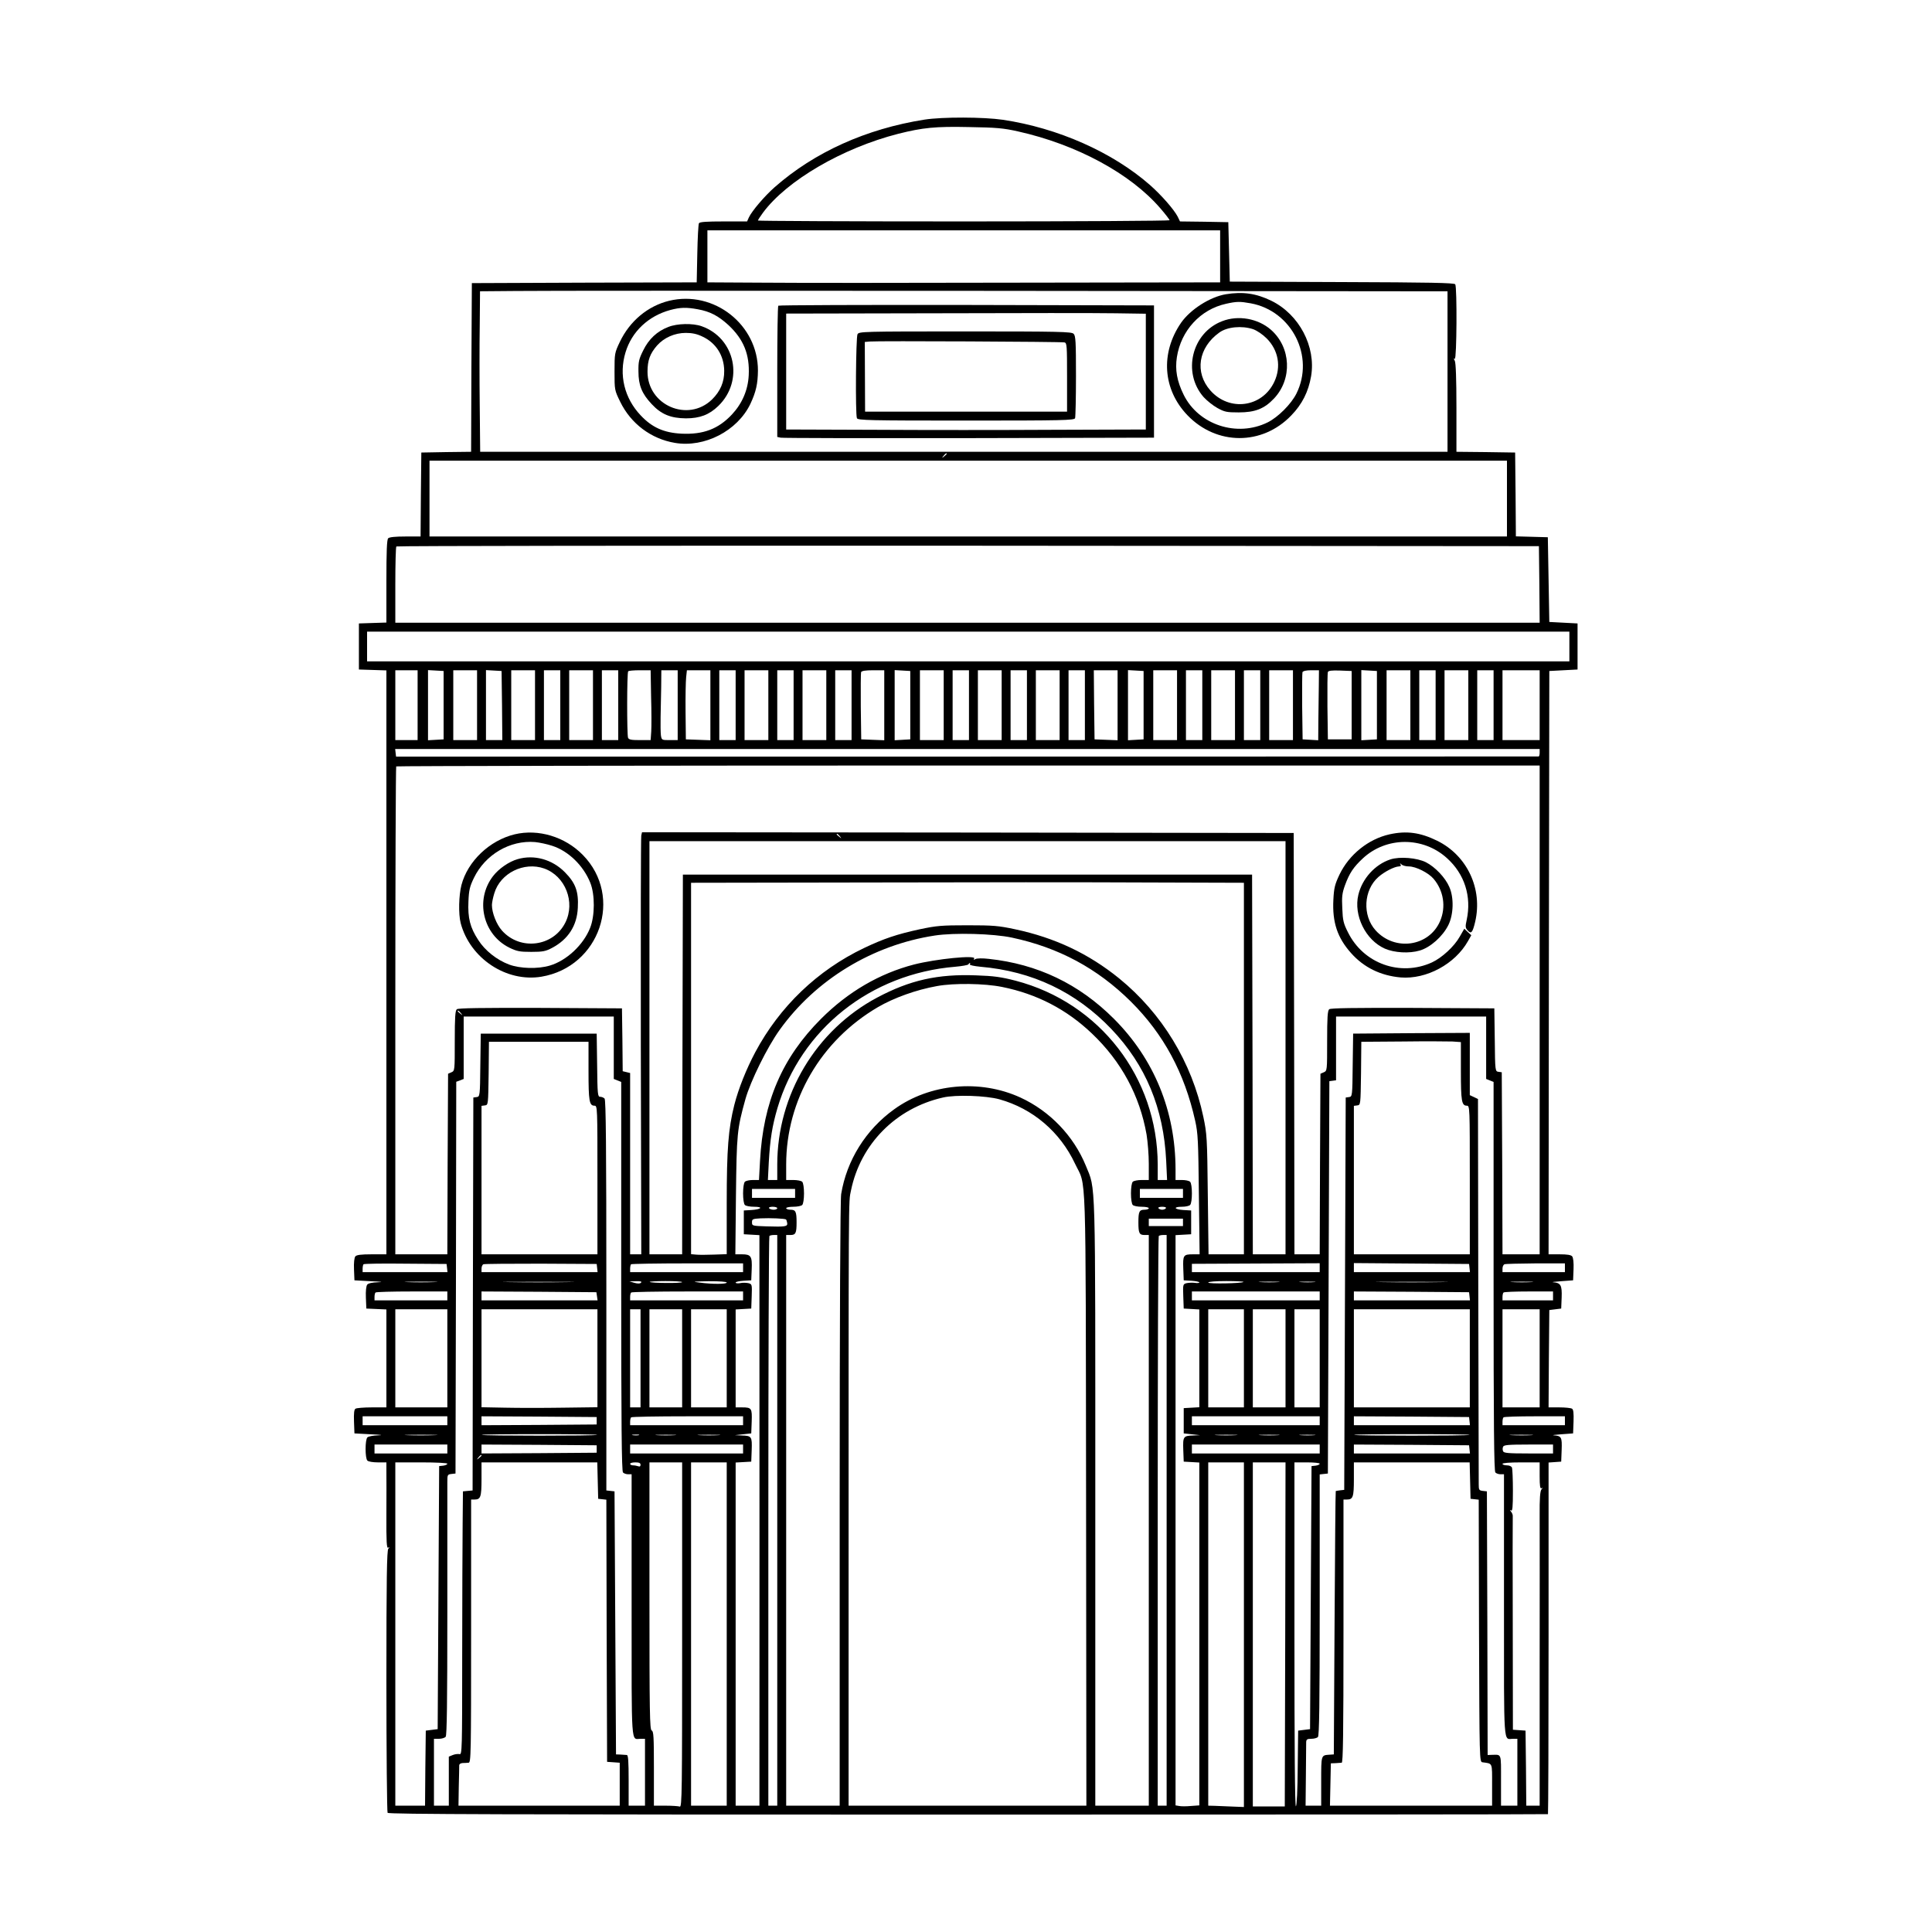
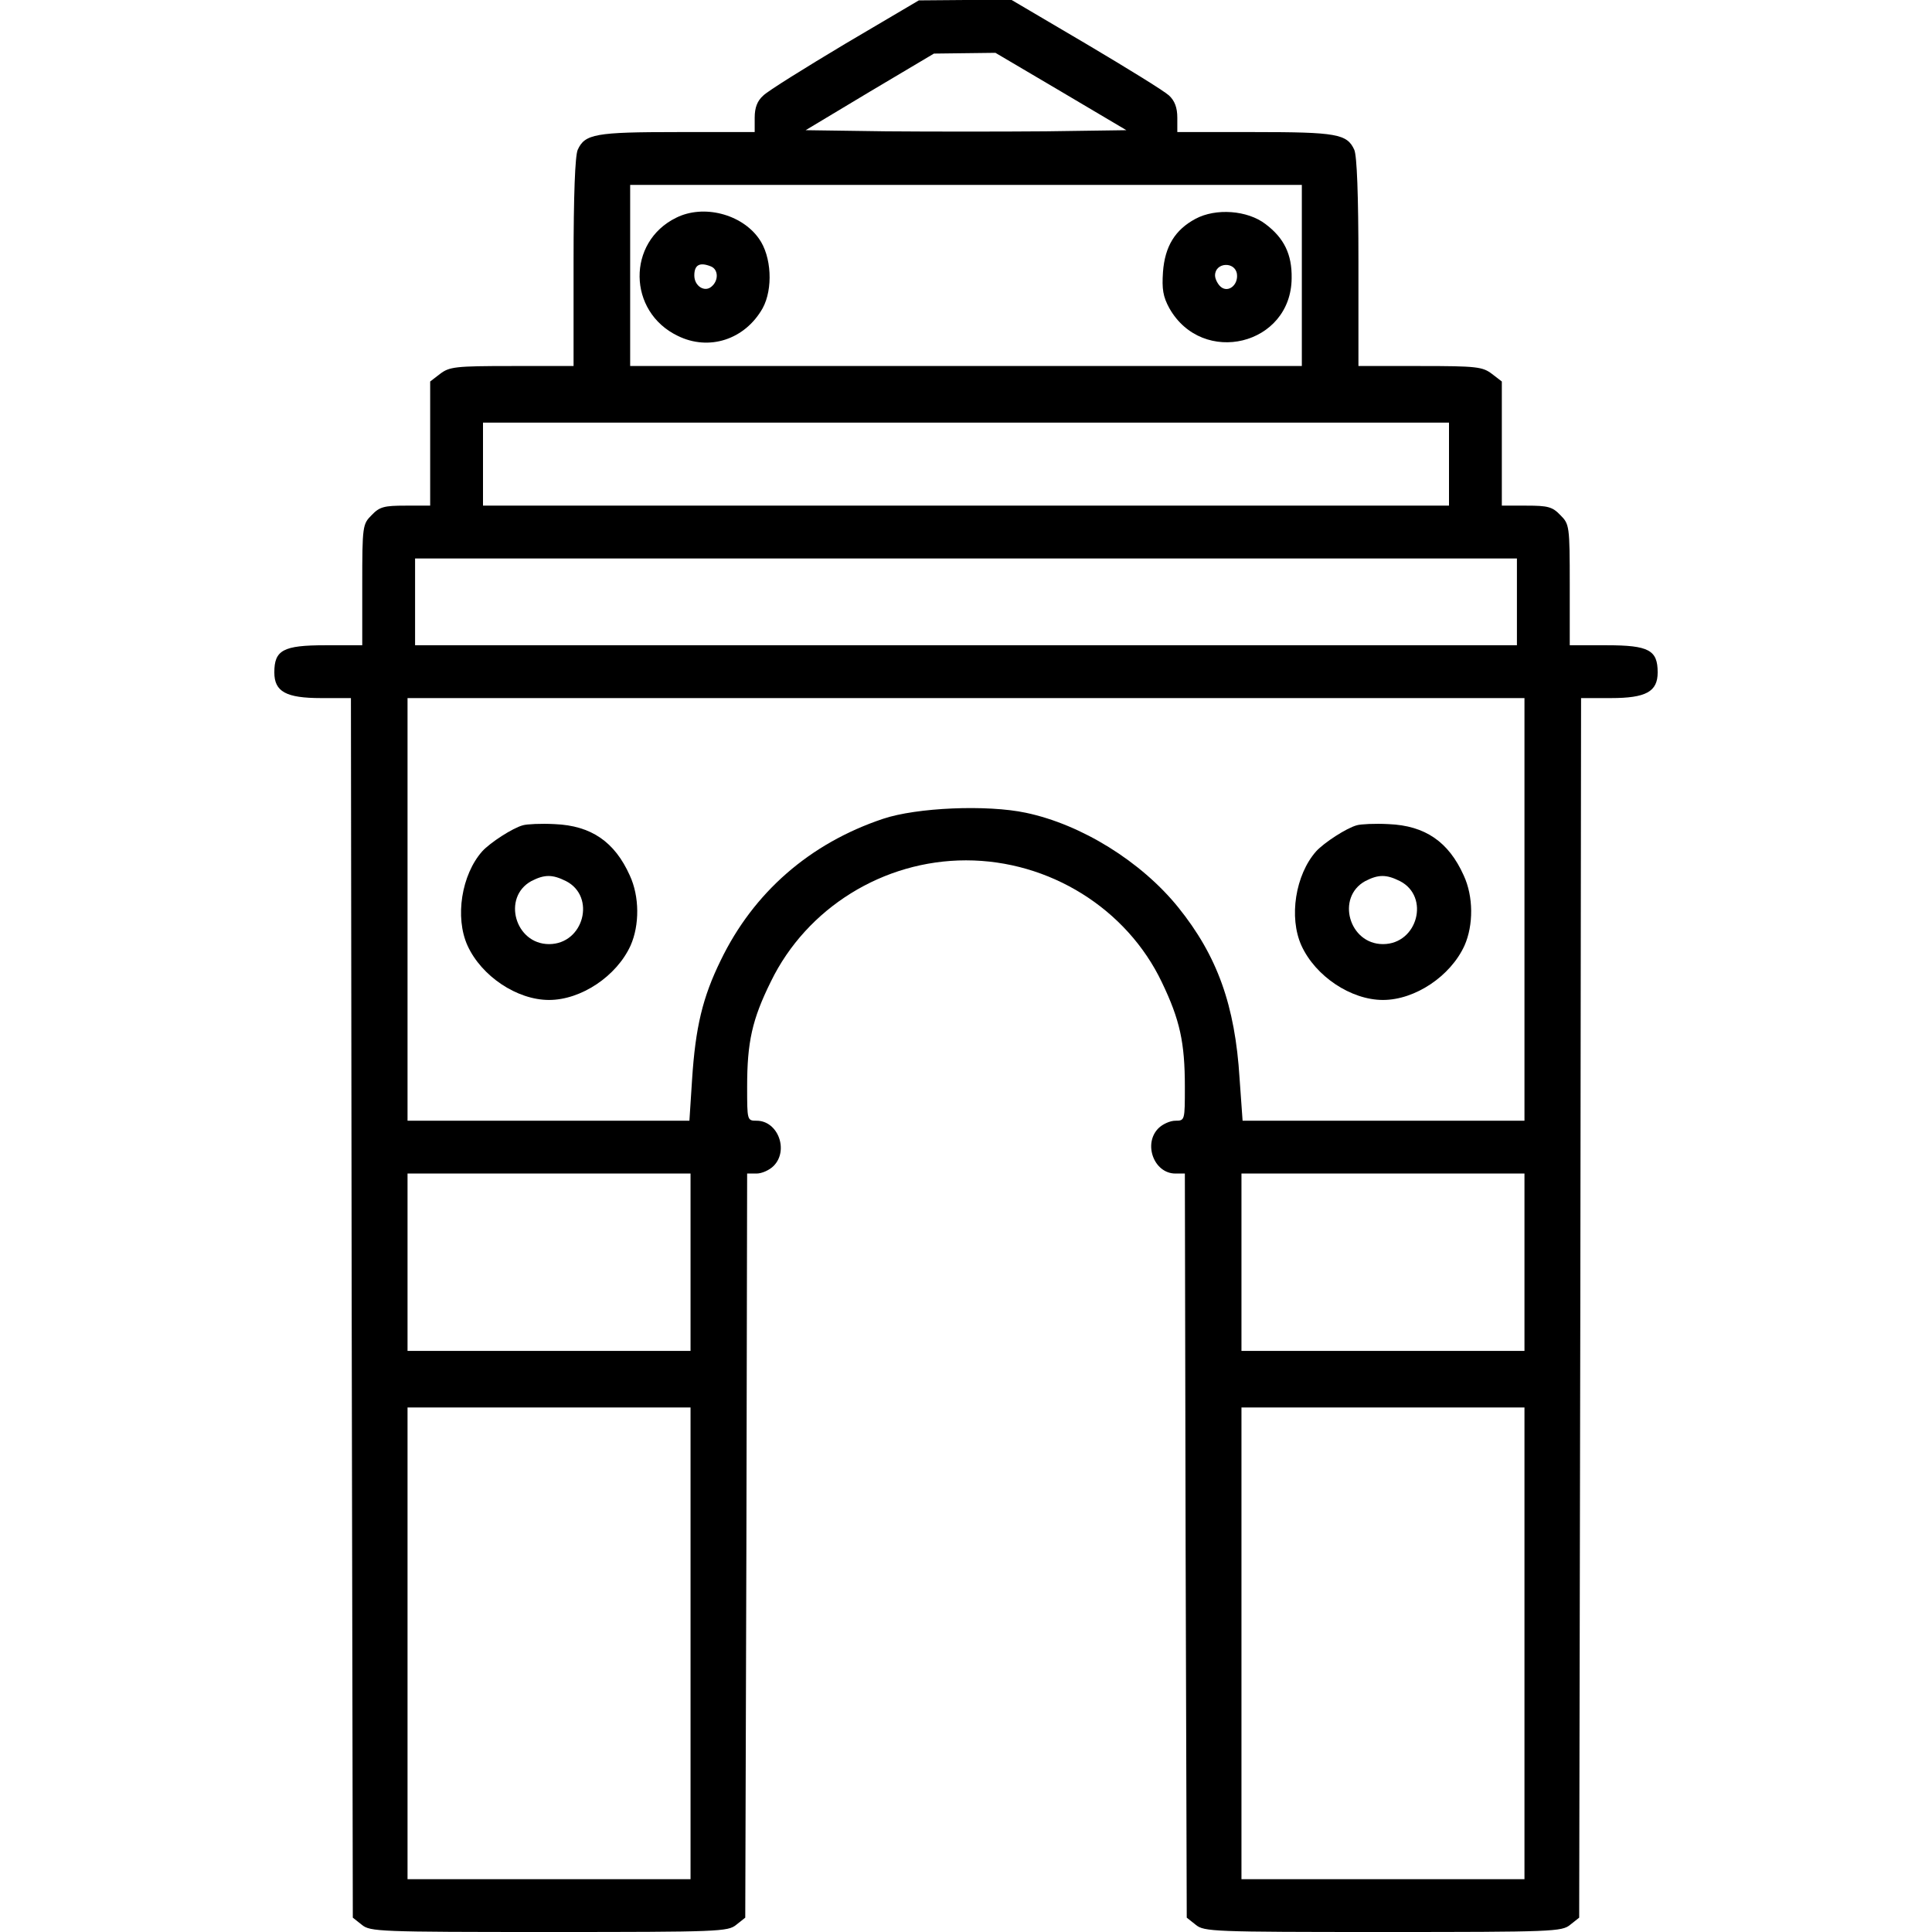
- <svg xmlns="http://www.w3.org/2000/svg" version="1.0" width="1300pt" height="1300pt" viewBox="0 0 1300 1300" preserveAspectRatio="xMidYMid meet">
-   <g transform="translate(0,1300) scale(0.1,-0.1)" fill="#000000" stroke="none">
-     <path d="M6220 12195 c-392 -62 -740 -219 -1008 -455 -68 -60 -153 -160 -173 -203 l-12 -27 -158 0 c-115 0 -160 -3 -166 -12 -4 -7 -9 -100 -11 -205 l-4 -193 -757 -2 -756 -3 -3 -567 -2 -568 -168 -2 -167 -3 -3 -282 -2 -283 -103 0 c-67 0 -107 -4 -115 -12 -9 -9 -12 -87 -12 -290 l0 -277 -93 -3 -92 -3 0 -155 0 -155 92 -3 93 -3 0 -904 c0 -498 0 -1022 0 -1165 0 -143 0 -620 0 -1060 l0 -800 -99 0 c-72 0 -102 -4 -110 -14 -7 -9 -11 -42 -9 -88 l3 -73 110 -6 c72 -3 89 -6 49 -7 -39 -1 -66 -7 -73 -16 -7 -9 -11 -42 -9 -88 l3 -73 68 -3 67 -3 0 -329 0 -330 -97 0 c-54 0 -104 -4 -111 -9 -9 -5 -12 -30 -10 -87 l3 -79 110 -6 c71 -3 88 -6 50 -7 -34 -1 -66 -7 -73 -14 -16 -16 -16 -140 0 -156 7 -7 38 -12 70 -12 l58 0 0 -62 c1 -35 0 -166 0 -291 -1 -183 2 -227 12 -221 10 5 11 4 1 -7 -10 -10 -13 -202 -13 -888 0 -482 4 -882 8 -889 7 -10 769 -12 3907 -12 2144 0 3900 1 3901 3 2 2 4 535 4 1185 l0 1181 43 3 42 3 3 79 c3 86 -1 94 -53 98 -16 1 6 4 50 7 l80 6 3 79 c2 57 -1 82 -10 87 -7 5 -46 9 -86 9 l-72 0 2 328 3 327 40 5 40 5 3 75 c3 82 -6 98 -57 102 -14 1 10 4 54 7 l80 6 3 73 c2 46 -2 79 -9 88 -8 10 -34 14 -85 14 l-74 0 2 1963 3 1962 95 5 95 5 0 155 0 155 -95 5 -95 5 -5 285 -5 285 -107 3 -108 3 -2 282 -3 282 -197 3 -198 2 0 296 c0 196 -4 302 -11 316 -8 15 -8 19 0 14 13 -8 16 481 3 501 -6 10 -174 13 -763 15 l-754 3 -5 200 -5 200 -162 3 -163 2 -16 33 c-25 48 -109 144 -186 212 -252 221 -620 384 -990 439 -129 19 -407 20 -528 1z m629 -79 c395 -88 758 -284 959 -518 34 -39 62 -76 62 -80 0 -4 -623 -8 -1385 -8 -762 0 -1385 3 -1385 6 0 4 15 27 34 53 161 217 535 435 911 531 164 41 248 50 475 45 184 -3 231 -7 329 -29z m1361 -841 l0 -175 -1357 -2 c-747 -2 -1523 -2 -1725 0 l-368 2 0 175 0 175 1725 0 1725 0 0 -175z m1328 -235 l202 0 0 -540 0 -540 -3255 0 -3254 0 -3 308 c-2 169 -2 412 0 539 l2 233 238 2 c130 2 1504 2 3052 1 1548 -2 2906 -3 3018 -3z m-3168 -1094 c0 -2 -8 -10 -17 -17 -16 -13 -17 -12 -4 4 13 16 21 21 21 13z m3770 -301 l0 -255 -357 0 c-469 0 -6061 0 -6530 0 l-363 0 0 255 0 255 3625 0 3625 0 0 -255z m218 -577 l2 -258 -3850 0 -3850 0 0 253 c0 140 3 257 7 260 3 4 1735 6 3847 5 l3841 -3 3 -257z m202 -418 l0 -100 -4045 0 -4045 0 0 100 0 100 4045 0 4045 0 0 -100z m-7750 -395 l0 -235 -75 0 -75 0 0 235 0 235 75 0 75 0 0 -235z m175 0 l0 -230 -52 -3 -53 -3 0 236 0 236 53 -3 52 -3 0 -230z m225 0 l0 -235 -80 0 -80 0 0 235 0 235 80 0 80 0 0 -235z m168 -2 l2 -233 -55 0 -55 0 0 236 0 235 53 -3 52 -3 3 -232z m222 2 l0 -235 -80 0 -80 0 0 235 0 235 80 0 80 0 0 -235z m170 0 l0 -235 -55 0 -55 0 0 235 0 235 55 0 55 0 0 -235z m220 0 l0 -235 -80 0 -80 0 0 235 0 235 80 0 80 0 0 -235z m170 0 l0 -235 -55 0 -55 0 0 235 0 235 55 0 55 0 0 -235z m221 58 c3 -98 3 -204 1 -235 l-4 -58 -73 0 c-57 0 -74 3 -79 16 -8 21 -8 439 1 447 3 4 39 7 78 7 l73 0 3 -177z m179 -58 l0 -235 -54 0 c-53 0 -54 0 -59 33 -2 17 -3 73 -2 122 1 50 3 141 4 203 l1 112 55 0 55 0 0 -235z m220 0 l0 -236 -82 3 -83 3 -2 185 c-1 102 1 206 4 233 l5 47 79 0 79 0 0 -235z m170 0 l0 -235 -55 0 -55 0 0 235 0 235 55 0 55 0 0 -235z m220 0 l0 -235 -80 0 -80 0 0 235 0 235 80 0 80 0 0 -235z m170 0 l0 -235 -55 0 -55 0 0 235 0 235 55 0 55 0 0 -235z m220 0 l0 -235 -80 0 -80 0 0 235 0 235 80 0 80 0 0 -235z m170 0 l0 -235 -55 0 -55 0 0 235 0 235 55 0 55 0 0 -235z m220 0 l0 -236 -77 3 -78 3 -3 220 c-1 121 0 225 2 232 4 9 29 13 81 13 l75 0 0 -235z m175 0 l0 -230 -52 -3 -53 -3 0 236 0 236 53 -3 52 -3 0 -230z m225 0 l0 -235 -80 0 -80 0 0 235 0 235 80 0 80 0 0 -235z m170 0 l0 -235 -55 0 -55 0 0 235 0 235 55 0 55 0 0 -235z m220 0 l0 -235 -80 0 -80 0 0 235 0 235 80 0 80 0 0 -235z m170 0 l0 -235 -55 0 -55 0 0 235 0 235 55 0 55 0 0 -235z m220 0 l0 -235 -80 0 -80 0 0 235 0 235 80 0 80 0 0 -235z m170 0 l0 -235 -55 0 -55 0 0 235 0 235 55 0 55 0 0 -235z m220 0 l0 -236 -77 3 -78 3 -3 233 -2 232 80 0 80 0 0 -235z m175 0 l0 -230 -52 -3 -53 -3 0 236 0 236 53 -3 52 -3 0 -230z m225 0 l0 -235 -80 0 -80 0 0 235 0 235 80 0 80 0 0 -235z m170 0 l0 -235 -55 0 -55 0 0 235 0 235 55 0 55 0 0 -235z m220 0 l0 -235 -80 0 -80 0 0 235 0 235 80 0 80 0 0 -235z m170 0 l0 -235 -55 0 -55 0 0 235 0 235 55 0 55 0 0 -235z m220 0 l0 -235 -80 0 -80 0 0 235 0 235 80 0 80 0 0 -235z m174 132 c-1 -56 -2 -162 -3 -235 l-1 -133 -52 3 -53 3 -3 220 c-1 121 0 225 2 232 4 8 25 13 58 13 l53 0 -1 -103z m221 -132 l0 -230 -80 0 -80 0 -3 220 c-1 121 0 225 3 233 3 9 25 12 82 10 l78 -3 0 -230z m170 0 l0 -230 -52 -3 -53 -3 0 236 0 236 53 -3 52 -3 0 -230z m225 0 l0 -235 -80 0 -80 0 0 235 0 235 80 0 80 0 0 -235z m170 0 l0 -235 -55 0 -55 0 0 235 0 235 55 0 55 0 0 -235z m220 0 l0 -235 -80 0 -80 0 0 235 0 235 80 0 80 0 0 -235z m170 0 l0 -235 -55 0 -55 0 0 235 0 235 55 0 55 0 0 -235z m310 0 l0 -235 -125 0 -125 0 0 235 0 235 125 0 125 0 0 -235z m0 -320 c0 -14 -3 -25 -7 -25 -5 0 -1736 -1 -3848 -1 l-3840 0 -3 25 -3 26 3850 0 3851 0 0 -25z m0 -690 c0 -333 0 -695 0 -805 0 -110 0 -578 0 -1040 l0 -840 -125 0 -125 0 -2 613 -3 612 -22 3 c-22 3 -23 5 -25 215 l-3 212 -549 3 c-397 1 -553 -1 -562 -9 -11 -9 -14 -55 -14 -213 0 -199 0 -201 -22 -211 l-23 -10 -3 -607 -2 -608 -85 0 -85 0 -2 1418 -3 1417 -2192 3 -2193 2 -5 -22 c-3 -13 -4 -652 -3 -1421 l3 -1397 -37 0 -38 0 0 610 0 610 -25 6 -25 6 -2 212 -3 211 -549 3 c-397 1 -553 -1 -562 -9 -11 -9 -14 -55 -14 -213 0 -199 0 -201 -22 -211 l-23 -10 -3 -607 -2 -608 -175 0 -175 0 0 1638 c0 901 3 1641 6 1645 4 3 1736 6 3850 6 l3844 0 0 -604z m-4709 128 c13 -16 12 -17 -3 -4 -10 7 -18 15 -18 17 0 8 8 3 21 -13z m2999 -1423 l0 -1390 -110 0 -110 0 -2 1278 -3 1277 -1915 0 -1915 0 -3 -1277 -2 -1278 -110 0 -110 0 0 1390 0 1390 2140 0 2140 0 0 -1390z m-280 -140 l0 -1250 -119 0 -119 0 -5 403 c-4 382 -6 408 -30 522 -77 366 -278 697 -567 932 -205 166 -431 273 -699 330 -112 24 -148 27 -321 27 -175 0 -208 -3 -322 -27 -156 -34 -241 -63 -374 -126 -314 -150 -568 -394 -732 -701 -60 -113 -113 -245 -141 -355 -40 -160 -51 -295 -51 -660 l0 -344 -87 -3 c-49 -2 -103 -2 -120 0 l-33 3 0 1250 0 1249 1208 2 c664 2 1501 2 1860 0 l652 -2 0 -1250z m-1561 881 c315 -67 575 -207 801 -431 219 -218 360 -478 432 -801 19 -85 21 -134 25 -496 l5 -403 -44 0 c-66 0 -69 -6 -66 -96 l3 -79 53 -3 c28 -2 52 -7 52 -11 0 -4 -13 -6 -30 -3 -16 2 -41 1 -55 -2 -25 -6 -26 -8 -23 -89 l3 -82 53 -3 52 -3 0 -329 0 -329 -52 -3 -53 -3 0 -85 0 -85 55 -6 55 -6 -45 -2 c-68 -2 -71 -7 -68 -97 l3 -79 53 -3 52 -3 0 -1153 0 -1154 -56 -4 c-31 -3 -67 -3 -80 0 l-24 4 0 1919 0 1918 53 3 52 3 0 80 0 80 -52 3 c-63 4 -71 22 -10 22 24 0 48 5 55 12 16 16 16 140 0 156 -7 7 -31 12 -55 12 l-43 0 0 73 c-1 391 -144 741 -415 1012 -235 235 -514 368 -842 403 -42 5 -79 4 -89 -1 -12 -7 -15 -6 -9 3 15 25 -256 -2 -405 -40 -231 -60 -443 -183 -625 -365 -262 -262 -390 -559 -411 -957 l-7 -128 -41 0 c-23 0 -47 -5 -54 -12 -7 -7 -12 -40 -12 -78 0 -38 5 -71 12 -78 7 -7 35 -12 62 -12 65 0 49 -18 -19 -22 l-50 -3 0 -80 0 -80 53 -3 52 -3 0 -37 c0 -612 1 -3532 0 -3644 l0 -158 -80 0 -80 0 0 1154 0 1155 53 3 52 3 3 79 c3 90 0 95 -68 97 l-45 2 55 6 55 6 3 79 c3 90 0 96 -65 96 l-43 0 0 329 0 330 53 3 52 3 3 82 c3 81 2 83 -23 89 -14 3 -39 4 -55 0 -17 -3 -30 -1 -30 4 0 5 24 10 53 12 l52 3 3 73 c4 89 -5 102 -65 102 l-45 0 4 393 c5 419 7 447 64 652 34 120 146 348 230 465 242 338 625 571 1044 635 131 20 393 13 519 -14z m-283 -180 c-4 -5 29 -12 71 -16 349 -30 643 -170 881 -419 231 -242 352 -533 369 -887 l6 -129 -31 0 -32 0 0 103 c-1 586 -390 1090 -956 1238 -97 25 -146 32 -265 36 -259 10 -446 -32 -666 -149 -412 -219 -673 -655 -673 -1124 l0 -104 -32 0 -31 0 6 120 c9 156 23 243 58 363 158 532 627 905 1197 952 45 4 85 11 88 16 3 5 7 9 10 9 3 0 3 -4 0 -9z m217 -152 c234 -47 434 -151 604 -313 198 -188 322 -418 368 -680 8 -49 15 -138 15 -197 l0 -109 -48 0 c-26 0 -53 -5 -60 -12 -7 -7 -12 -40 -12 -78 0 -38 5 -71 12 -78 7 -7 34 -12 60 -12 26 0 48 -4 48 -10 0 -5 -13 -10 -29 -10 -35 0 -41 -13 -41 -85 0 -72 6 -85 41 -85 l29 0 0 -1920 0 -1920 -180 0 -180 0 0 2035 c0 2252 4 2102 -64 2272 -82 200 -242 367 -440 458 -273 125 -610 94 -849 -79 -191 -137 -320 -344 -357 -571 -6 -38 -10 -811 -10 -2087 l0 -2028 -180 0 -180 0 0 1920 0 1920 29 0 c35 0 41 13 41 85 0 72 -6 85 -41 85 -16 0 -29 5 -29 10 0 6 22 10 48 10 26 0 53 5 60 12 7 7 12 40 12 78 0 38 -5 71 -12 78 -7 7 -34 12 -60 12 l-48 0 0 104 c0 434 233 834 617 1059 108 63 258 117 398 142 114 21 320 18 438 -6z m-3642 -176 c13 -16 12 -17 -3 -4 -10 7 -18 15 -18 17 0 8 8 3 21 -13z m1029 -233 l0 -210 25 -10 25 -10 0 -1308 c0 -1004 3 -1311 12 -1320 7 -7 22 -12 35 -12 l23 0 0 -884 c0 -974 -5 -896 61 -896 l29 0 0 -225 0 -225 -55 0 -55 0 0 170 c0 129 -3 170 -12 171 -7 1 -26 2 -43 3 l-30 1 -5 885 -5 885 -27 3 -28 3 0 1313 c0 1007 -3 1315 -12 1324 -7 7 -20 12 -30 12 -16 0 -18 16 -20 213 l-3 212 -390 0 -390 0 -3 -212 c-2 -210 -3 -212 -25 -215 l-22 -3 -3 -1322 -2 -1322 -33 -3 -32 -3 -2 -220 c-1 -121 -3 -520 -3 -887 0 -634 -1 -666 -18 -661 -10 2 -30 0 -45 -6 l-27 -11 0 -165 0 -165 -50 0 -50 0 0 225 0 225 34 0 c18 0 39 6 45 14 8 10 11 236 11 837 0 453 0 847 0 876 0 49 1 52 28 55 l27 3 3 1318 2 1318 25 9 25 10 0 210 0 210 505 0 505 0 0 -210z m5870 0 l0 -210 25 -10 25 -10 0 -1308 c0 -1004 3 -1311 12 -1320 7 -7 22 -12 35 -12 l23 0 0 -884 c0 -974 -5 -896 61 -896 l29 0 0 -225 0 -225 -55 0 -55 0 0 170 c0 187 5 173 -62 172 l-28 -1 -2 887 -3 887 -27 3 c-26 3 -28 7 -28 45 0 23 -1 616 -3 1317 l-2 1275 -27 13 -28 13 0 210 0 209 -392 -2 -393 -3 -3 -212 c-2 -210 -3 -212 -25 -215 l-22 -3 -5 -1320 -5 -1320 -27 -3 c-16 -2 -29 -4 -30 -5 -2 -1 -5 -400 -8 -887 l-5 -885 -29 -2 c-57 -4 -56 0 -56 -178 l0 -165 -53 0 -52 0 2 203 c1 111 2 212 2 225 1 18 7 22 34 22 18 0 38 5 45 12 9 9 12 220 12 889 l0 878 28 3 27 3 5 1320 5 1320 23 3 22 3 0 215 0 214 505 0 505 0 0 -210z m-170 -157 c0 -201 5 -233 40 -233 20 0 20 -10 20 -500 l0 -500 -390 0 -390 0 0 499 0 500 23 3 c22 3 22 4 25 215 l2 213 278 2 c152 2 303 1 335 0 l57 -4 0 -195z m-5870 1 c0 -202 5 -234 40 -234 20 0 20 -10 20 -500 l0 -500 -390 0 -390 0 0 499 0 500 23 3 c22 3 22 4 25 216 l2 212 335 0 335 0 0 -196z m2765 -191 c225 -63 408 -219 509 -434 77 -163 71 48 74 -2256 l2 -2063 -800 0 -800 0 0 1373 c0 2817 -1 2682 16 2766 64 313 302 554 619 626 85 20 289 13 380 -12z m-1375 -633 l0 -30 -145 0 -145 0 0 30 0 30 145 0 145 0 0 -30z m2610 0 l0 -30 -145 0 -145 0 0 30 0 30 145 0 145 0 0 -30z m-2730 -100 c0 -5 -11 -10 -24 -10 -14 0 -28 5 -31 10 -4 6 7 10 24 10 17 0 31 -4 31 -10z m2615 0 c-3 -5 -15 -10 -25 -10 -10 0 -22 5 -25 10 -4 6 7 10 25 10 18 0 29 -4 25 -10z m-2556 -76 c3 -2 6 -13 8 -24 3 -23 -12 -26 -139 -22 -96 3 -98 4 -98 27 0 22 4 24 58 27 65 3 165 -1 171 -8z m2671 -19 l0 -25 -115 0 -115 0 0 25 0 25 115 0 115 0 0 -25z m-2730 -2005 l0 -1920 -30 0 -30 0 0 1913 c0 1053 3 1917 7 1920 3 4 17 7 30 7 l23 0 0 -1920z m2620 0 l0 -1920 -30 0 -30 0 0 1913 c0 1053 3 1917 7 1920 3 4 17 7 30 7 l23 0 0 -1920z m-4842 1698 l3 -28 -285 0 -286 0 0 23 c0 13 3 27 6 30 4 4 131 6 283 4 l276 -2 3 -27z m1010 0 l3 -28 -390 0 -391 0 0 24 c0 13 6 27 13 29 6 3 181 4 387 4 l375 -2 3 -27z m982 1 l0 -29 -380 0 -380 0 0 23 c0 13 3 26 6 30 4 3 175 6 380 6 l374 0 0 -30z m3880 1 l0 -30 -430 0 -430 0 0 28 0 28 430 2 430 2 0 -30z m1008 -2 l3 -28 -390 0 -391 0 0 30 0 31 388 -3 387 -3 3 -27z m642 2 l0 -30 -210 0 -210 0 0 24 c0 13 6 26 13 29 6 3 101 5 210 6 l197 0 0 -29z m-7608 -97 c-51 -2 -132 -2 -180 0 -48 1 -6 3 93 3 99 0 138 -2 87 -3z m895 0 c-109 -2 -285 -2 -390 0 -106 1 -16 2 198 2 215 0 301 -1 192 -2z m496 -4 c-7 -7 -21 -7 -44 -1 l-34 10 45 1 c31 1 41 -2 33 -10z m277 4 c0 -9 -209 -7 -218 1 -3 3 45 6 106 6 62 0 112 -3 112 -7z m300 -3 c0 -11 -95 -12 -185 0 -51 6 -43 7 63 9 75 0 122 -3 122 -9z m3477 4 c-10 -10 -237 -14 -237 -4 0 6 49 10 122 10 67 0 119 -3 115 -6z m231 -1 c-32 -2 -84 -2 -115 0 -32 2 -6 3 57 3 63 0 89 -1 58 -3z m245 0 c-23 -2 -64 -2 -90 0 -26 2 -7 3 42 3 50 0 71 -1 48 -3z m855 0 c-109 -2 -287 -2 -395 0 -109 1 -20 2 197 2 217 0 306 -1 198 -2z m605 0 c-35 -2 -91 -2 -125 0 -35 2 -7 3 62 3 69 0 97 -1 63 -3z m-7293 -93 l0 -30 -245 0 -245 0 0 23 c0 13 3 27 7 30 3 4 114 7 245 7 l238 0 0 -30z m1007 -2 l4 -28 -391 0 -390 0 0 30 0 30 387 -2 386 -3 4 -27z m983 2 l0 -30 -380 0 -380 0 0 23 c0 13 3 27 7 30 3 4 174 7 380 7 l373 0 0 -30z m3880 0 l0 -30 -430 0 -430 0 0 30 0 30 430 0 430 0 0 -30z m1008 -2 l3 -28 -390 0 -391 0 0 30 0 30 388 -2 387 -3 3 -27z m562 2 l0 -30 -170 0 -170 0 0 23 c0 13 3 27 7 30 3 4 80 7 170 7 l163 0 0 -30z m-7440 -420 l0 -330 -175 0 -175 0 0 330 0 330 175 0 175 0 0 -330z m1010 0 l0 -329 -232 -3 c-128 -2 -304 -2 -390 0 l-158 3 0 329 0 330 390 0 390 0 0 -330z m290 0 l0 -330 -35 0 -35 0 0 330 0 330 35 0 35 0 0 -330z m280 0 l0 -330 -110 0 -110 0 0 330 0 330 110 0 110 0 0 -330z m300 0 l0 -330 -120 0 -120 0 0 330 0 330 120 0 120 0 0 -330z m3480 0 l0 -330 -120 0 -120 0 0 330 0 330 120 0 120 0 0 -330z m280 0 l0 -330 -110 0 -110 0 0 330 0 330 110 0 110 0 0 -330z m230 0 l0 -330 -85 0 -85 0 0 330 0 330 85 0 85 0 0 -330z m1010 0 l0 -330 -390 0 -390 0 0 330 0 330 390 0 390 0 0 -330z m470 0 l0 -330 -125 0 -125 0 0 330 0 330 125 0 125 0 0 -330z m-7350 -420 l0 -30 -285 0 -285 0 0 30 0 30 285 0 285 0 0 -30z m1005 0 l0 -25 -387 -3 -388 -2 0 30 0 30 388 -2 387 -3 0 -25z m985 0 l0 -30 -380 0 -380 0 0 23 c0 13 3 27 7 30 3 4 174 7 380 7 l373 0 0 -30z m3880 0 l0 -30 -430 0 -430 0 0 30 0 30 430 0 430 0 0 -30z m1008 -2 l3 -28 -390 0 -391 0 0 30 0 30 388 -2 387 -3 3 -27z m642 2 l0 -30 -210 0 -210 0 0 23 c0 13 3 27 7 30 3 4 98 7 210 7 l203 0 0 -30z m-7608 -97 c-51 -2 -132 -2 -180 0 -48 1 -6 3 93 3 99 0 138 -2 87 -3z m1096 2 c-6 -7 -769 -7 -776 0 -3 3 172 5 388 5 216 0 391 -2 388 -5z m280 -2 c-10 -2 -28 -2 -40 0 -13 2 -5 4 17 4 22 1 32 -1 23 -4z m240 0 c-32 -2 -84 -2 -115 0 -32 2 -6 3 57 3 63 0 89 -1 58 -3z m295 0 c-35 -2 -91 -2 -125 0 -35 2 -7 3 62 3 69 0 97 -1 63 -3z m3480 0 c-35 -2 -91 -2 -125 0 -35 2 -7 3 62 3 69 0 97 -1 63 -3z m285 0 c-32 -2 -84 -2 -115 0 -32 2 -6 3 57 3 63 0 89 -1 58 -3z m245 0 c-23 -2 -64 -2 -90 0 -26 2 -7 3 42 3 50 0 71 -1 48 -3z m1045 2 c-7 -7 -770 -7 -776 0 -3 3 172 5 388 5 216 0 391 -2 388 -5z m415 -2 c-34 -2 -93 -2 -130 0 -37 2 -9 3 62 3 72 0 102 -1 68 -3z m-7293 -93 l0 -30 -245 0 -245 0 0 30 0 30 245 0 245 0 0 -30z m1005 0 l0 -25 -387 -3 -388 -2 0 30 0 30 388 -2 387 -3 0 -25z m985 0 l0 -30 -380 0 -380 0 0 30 0 30 380 0 380 0 0 -30z m3880 0 l0 -30 -430 0 -430 0 0 30 0 30 430 0 430 0 0 -30z m1008 -2 l3 -28 -390 0 -391 0 0 30 0 30 388 -2 387 -3 3 -27z m562 2 l0 -30 -165 0 c-138 0 -167 3 -171 15 -4 8 -4 22 0 30 4 12 33 15 171 15 l165 0 0 -30z m-7210 -44 c0 -2 -8 -10 -17 -17 -16 -13 -17 -12 -4 4 13 16 21 21 21 13z m-230 -55 c0 -5 -12 -11 -27 -13 l-28 -3 -5 -885 -5 -885 -40 -5 -40 -5 -3 -252 -2 -253 -100 0 -100 0 0 1155 0 1155 175 0 c102 0 175 -4 175 -9z m1012 -113 l3 -123 27 -3 28 -3 2 -882 3 -882 43 -3 42 -3 0 -145 0 -144 -543 0 -542 0 2 127 c2 71 3 135 3 144 0 9 9 15 23 16 12 0 30 1 40 2 16 1 17 50 17 886 l0 885 23 0 c41 0 47 17 47 137 l0 113 390 0 389 0 3 -122z m288 106 c0 -11 -5 -14 -16 -10 -9 3 -24 6 -35 6 -10 0 -19 5 -19 10 0 6 16 10 35 10 25 0 35 -4 35 -16z m280 -1145 c0 -1055 -1 -1161 -16 -1155 -9 3 -51 6 -95 6 l-79 0 0 250 c0 214 -2 251 -15 256 -13 5 -15 115 -15 905 l0 899 110 0 110 0 0 -1161z m300 6 l0 -1155 -120 0 -120 0 0 1155 0 1155 120 0 120 0 0 -1155z m3480 -5 l0 -1159 -77 3 c-43 2 -97 4 -120 5 l-43 1 0 1155 0 1155 120 0 120 0 0 -1160z m278 3 l-3 -1158 -107 0 -108 0 0 1158 0 1157 110 0 110 0 -2 -1157z m232 1148 c0 -5 -12 -11 -27 -13 l-28 -3 -5 -885 -5 -885 -40 -5 -40 -5 -3 -250 c-1 -146 -6 -253 -12 -259 -7 -7 -10 391 -10 1152 l0 1162 85 0 c47 0 85 -4 85 -9z m1012 -113 l3 -123 27 -3 28 -3 2 -882 c3 -873 3 -882 23 -885 70 -10 65 2 65 -152 l0 -140 -545 0 -546 0 3 143 3 142 30 1 c17 1 36 2 43 3 9 1 12 185 12 886 l0 885 23 0 c41 0 47 17 47 137 l0 113 390 0 389 0 3 -122z m468 31 c0 -69 3 -88 13 -83 9 6 9 4 -1 -8 -9 -12 -13 -60 -12 -180 0 -89 1 -565 0 -1055 l0 -893 -45 0 -45 0 -2 253 -3 252 -42 3 -43 3 -1 712 c-1 392 -1 718 0 725 1 8 -4 21 -11 30 -10 12 -10 14 0 8 9 -6 12 23 12 133 0 76 -3 146 -6 155 -4 10 -18 16 -35 16 -16 0 -29 5 -29 10 0 6 48 10 125 10 l125 0 0 -91z" />
-     <path d="M8248 11020 c-107 -18 -239 -103 -301 -192 -140 -204 -123 -449 43 -622 196 -204 503 -205 698 -2 74 76 116 160 134 264 34 200 -80 416 -267 508 -103 50 -192 63 -307 44z m168 -61 c277 -51 432 -358 307 -608 -36 -71 -123 -158 -193 -193 -207 -102 -465 -17 -565 185 -46 93 -59 169 -46 254 28 179 158 321 331 359 71 16 94 16 166 3z" />
-     <path d="M8224 10839 c-205 -78 -270 -346 -125 -511 22 -24 63 -57 92 -73 49 -27 63 -30 144 -30 111 0 173 25 238 94 124 132 114 343 -21 462 -87 76 -220 100 -328 58z m208 -54 c27 -10 64 -35 91 -62 79 -79 99 -190 52 -291 -81 -174 -303 -204 -431 -59 -107 121 -81 288 60 389 53 39 152 48 228 23z" />
-     <path d="M4502 10976 c-143 -35 -264 -136 -331 -276 -35 -74 -36 -77 -36 -200 0 -124 0 -125 38 -203 72 -148 208 -250 368 -277 200 -34 421 81 508 262 38 81 50 135 51 224 1 309 -296 543 -598 470z m193 -57 c83 -15 138 -44 206 -106 103 -96 144 -198 137 -338 -5 -100 -44 -190 -113 -264 -92 -98 -193 -136 -340 -129 -118 6 -198 42 -274 123 -110 116 -148 273 -102 424 42 140 154 245 301 285 67 18 109 19 185 5z" />
-     <path d="M4497 10800 c-76 -29 -132 -82 -169 -158 -29 -58 -33 -76 -32 -142 0 -92 23 -149 89 -219 64 -69 128 -95 230 -96 94 0 157 24 218 83 175 169 115 457 -112 537 -59 21 -164 19 -224 -5z m228 -64 c92 -42 147 -128 148 -231 1 -75 -26 -138 -82 -193 -162 -157 -435 -39 -434 188 0 75 17 121 64 175 47 53 119 85 194 85 42 0 75 -7 110 -24z" />
-     <path d="M5237 10943 c-4 -3 -7 -203 -7 -444 l0 -439 23 -5 c12 -3 582 -4 1267 -3 l1245 3 0 445 0 445 -1261 3 c-693 1 -1264 -1 -1267 -5z m2473 -443 l0 -390 -617 -2 c-340 -2 -885 -2 -1210 0 l-593 2 0 390 0 390 1008 2 c554 2 1098 2 1210 0 l202 -3 0 -389z" />
-     <path d="M5770 10751 c-11 -21 -15 -537 -4 -565 6 -14 80 -16 734 -16 654 0 728 2 734 16 3 9 6 136 6 284 0 230 -2 271 -16 284 -13 14 -96 16 -729 16 -694 0 -715 -1 -725 -19z m1393 -55 c16 -4 17 -23 17 -235 l0 -231 -679 0 -680 0 -1 234 -1 235 33 3 c50 5 1290 -1 1311 -6z" />
-     <path d="M3463 7386 c-169 -41 -316 -181 -358 -341 -18 -70 -21 -196 -5 -257 63 -237 307 -399 543 -360 393 66 554 538 279 819 -120 123 -300 177 -459 139z m252 -77 c110 -35 211 -134 257 -249 32 -80 31 -223 -1 -303 -45 -115 -159 -221 -271 -254 -80 -24 -200 -21 -275 7 -82 31 -161 93 -207 165 -55 84 -71 148 -66 259 3 77 9 101 37 159 76 157 243 255 411 241 30 -3 82 -14 115 -25z" />
-     <path d="M3483 7219 c-59 -17 -127 -64 -166 -115 -122 -159 -68 -393 111 -481 50 -24 68 -28 147 -28 78 0 97 4 140 27 108 57 168 150 173 270 6 109 -15 166 -87 239 -86 87 -207 120 -318 88z m179 -63 c142 -51 211 -226 142 -364 -81 -162 -303 -191 -426 -54 -37 41 -68 120 -68 172 0 15 7 50 16 79 40 136 200 215 336 167z" />
-     <path d="M9350 7386 c-143 -32 -272 -136 -337 -271 -31 -66 -37 -89 -41 -169 -8 -152 27 -256 119 -359 86 -97 199 -152 334 -164 173 -14 366 90 453 245 l22 39 -24 22 -23 22 -31 -54 c-37 -66 -120 -142 -187 -173 -213 -97 -461 -8 -565 203 -30 59 -35 80 -38 161 -4 78 -1 102 18 155 30 82 57 122 119 180 158 148 406 149 567 3 119 -107 167 -258 133 -416 -10 -45 -9 -54 7 -71 23 -26 33 -14 50 58 52 222 -54 447 -256 546 -114 56 -206 68 -320 43z" />
-     <path d="M9355 7217 c-103 -34 -189 -129 -215 -238 -33 -138 48 -304 178 -362 64 -28 164 -34 235 -13 72 21 155 95 193 172 35 71 38 185 6 256 -27 63 -95 134 -157 166 -60 30 -176 40 -240 19z m125 -47 c47 0 132 -43 166 -83 68 -80 85 -190 44 -285 -74 -172 -305 -205 -434 -62 -90 100 -81 271 19 359 41 36 108 70 138 71 12 0 16 5 11 13 -6 10 -4 10 7 0 7 -7 29 -13 49 -13z" />
+ <svg xmlns="http://www.w3.org/2000/svg" version="1.0" width="512pt" height="512pt" viewBox="0 0 512 512" preserveAspectRatio="xMidYMid meet">
+   <g transform="translate(0,512) scale(0.1,-0.1)" fill="#000000" stroke="none">
+     <path d="M2240 5004 c-107 -64 -205 -125 -217 -137 -16 -14 -23 -32 -23 -59 l0 -38 -205 0 c-217 0 -245 -5 -264 -47 -7 -16 -11 -119 -11 -298 l0 -275 -164 0 c-150 0 -165 -2 -190 -21 l-26 -20 0 -165 0 -164 -65 0 c-57 0 -69 -3 -90 -25 -24 -24 -25 -28 -25 -185 l0 -160 -98 0 c-112 0 -135 -13 -135 -72 0 -51 31 -68 124 -68 l79 0 2 -1616 3 -1616 24 -19 c22 -18 45 -19 496 -19 451 0 474 1 496 19 l24 19 3 986 2 986 25 0 c14 0 34 9 45 20 41 41 12 120 -45 120 -25 0 -25 1 -25 90 0 118 13 178 63 279 95 195 298 321 517 321 221 0 426 -128 519 -323 48 -100 61 -160 61 -277 0 -89 0 -90 -25 -90 -14 0 -34 -9 -45 -20 -41 -41 -12 -120 45 -120 l25 0 2 -986 3 -986 24 -19 c22 -18 45 -19 496 -19 451 0 474 1 496 19 l24 19 3 1616 2 1616 79 0 c93 0 124 17 124 68 0 59 -23 72 -135 72 l-98 0 0 160 c0 157 -1 161 -25 185 -21 22 -33 25 -90 25 l-65 0 0 164 0 165 -26 20 c-25 19 -40 21 -190 21 l-164 0 0 275 c0 179 -4 282 -11 298 -19 42 -47 47 -264 47 l-205 0 0 38 c0 27 -7 45 -22 59 -13 12 -112 73 -220 137 l-197 116 -123 0 -123 -1 -195 -115z m571 -126 l174 -103 -213 -3 c-116 -1 -308 -1 -424 0 l-213 3 170 102 170 101 81 1 82 1 173 -102z m639 -488 l0 -240 -890 0 -890 0 0 240 0 240 890 0 890 0 0 -240z m390 -500 l0 -110 -1280 0 -1280 0 0 110 0 110 1280 0 1280 0 0 -110z m180 -365 l0 -115 -1460 0 -1460 0 0 115 0 115 1460 0 1460 0 0 -115z m20 -815 l0 -560 -374 0 -373 0 -8 112 c-12 194 -59 325 -163 454 -98 121 -256 219 -403 250 -103 22 -290 14 -379 -16 -194 -65 -343 -195 -430 -375 -48 -98 -67 -177 -76 -317 l-7 -108 -373 0 -374 0 0 560 0 560 1480 0 1480 0 0 -560z m-2210 -935 l0 -235 -375 0 -375 0 0 235 0 235 375 0 375 0 0 -235z m2210 0 l0 -235 -375 0 -375 0 0 235 0 235 375 0 375 0 0 -235z m-2210 -1010 l0 -625 -375 0 -375 0 0 625 0 625 375 0 375 0 0 -625z m2210 0 l0 -625 -375 0 -375 0 0 625 0 625 375 0 375 0 0 -625z" />
+     <path d="M1792 4543 c-131 -64 -129 -249 4 -313 83 -41 178 -10 225 73 28 51 24 138 -10 185 -46 65 -147 91 -219 55z m92 -129 c20 -8 21 -38 1 -54 -18 -15 -45 2 -45 30 0 28 14 36 44 24z" />
+     <path d="M3168 4540 c-54 -29 -81 -73 -86 -141 -3 -45 0 -65 17 -96 88 -155 323 -98 324 80 1 63 -20 106 -69 143 -48 37 -132 43 -186 14z m110 -146 c4 -29 -23 -51 -43 -34 -8 7 -15 21 -15 30 0 35 53 38 58 4z" />
+     <path d="M1386 2933 c-27 -7 -87 -46 -108 -69 -55 -62 -73 -175 -39 -250 37 -81 131 -144 216 -144 85 0 179 63 216 144 24 54 24 130 -2 186 -40 89 -102 132 -199 136 -36 2 -74 0 -84 -3z m114 -148 c80 -41 47 -167 -45 -167 -90 0 -125 124 -47 167 35 18 56 18 92 0z" />
+     <path d="M3596 2933 c-27 -7 -87 -46 -108 -69 -55 -62 -73 -175 -39 -250 37 -81 131 -144 216 -144 85 0 179 63 216 144 24 54 24 130 -2 186 -40 89 -102 132 -199 136 -36 2 -74 0 -84 -3z m114 -148 c80 -41 47 -167 -45 -167 -90 0 -125 124 -47 167 35 18 56 18 92 0z" />
  </g>
</svg>
